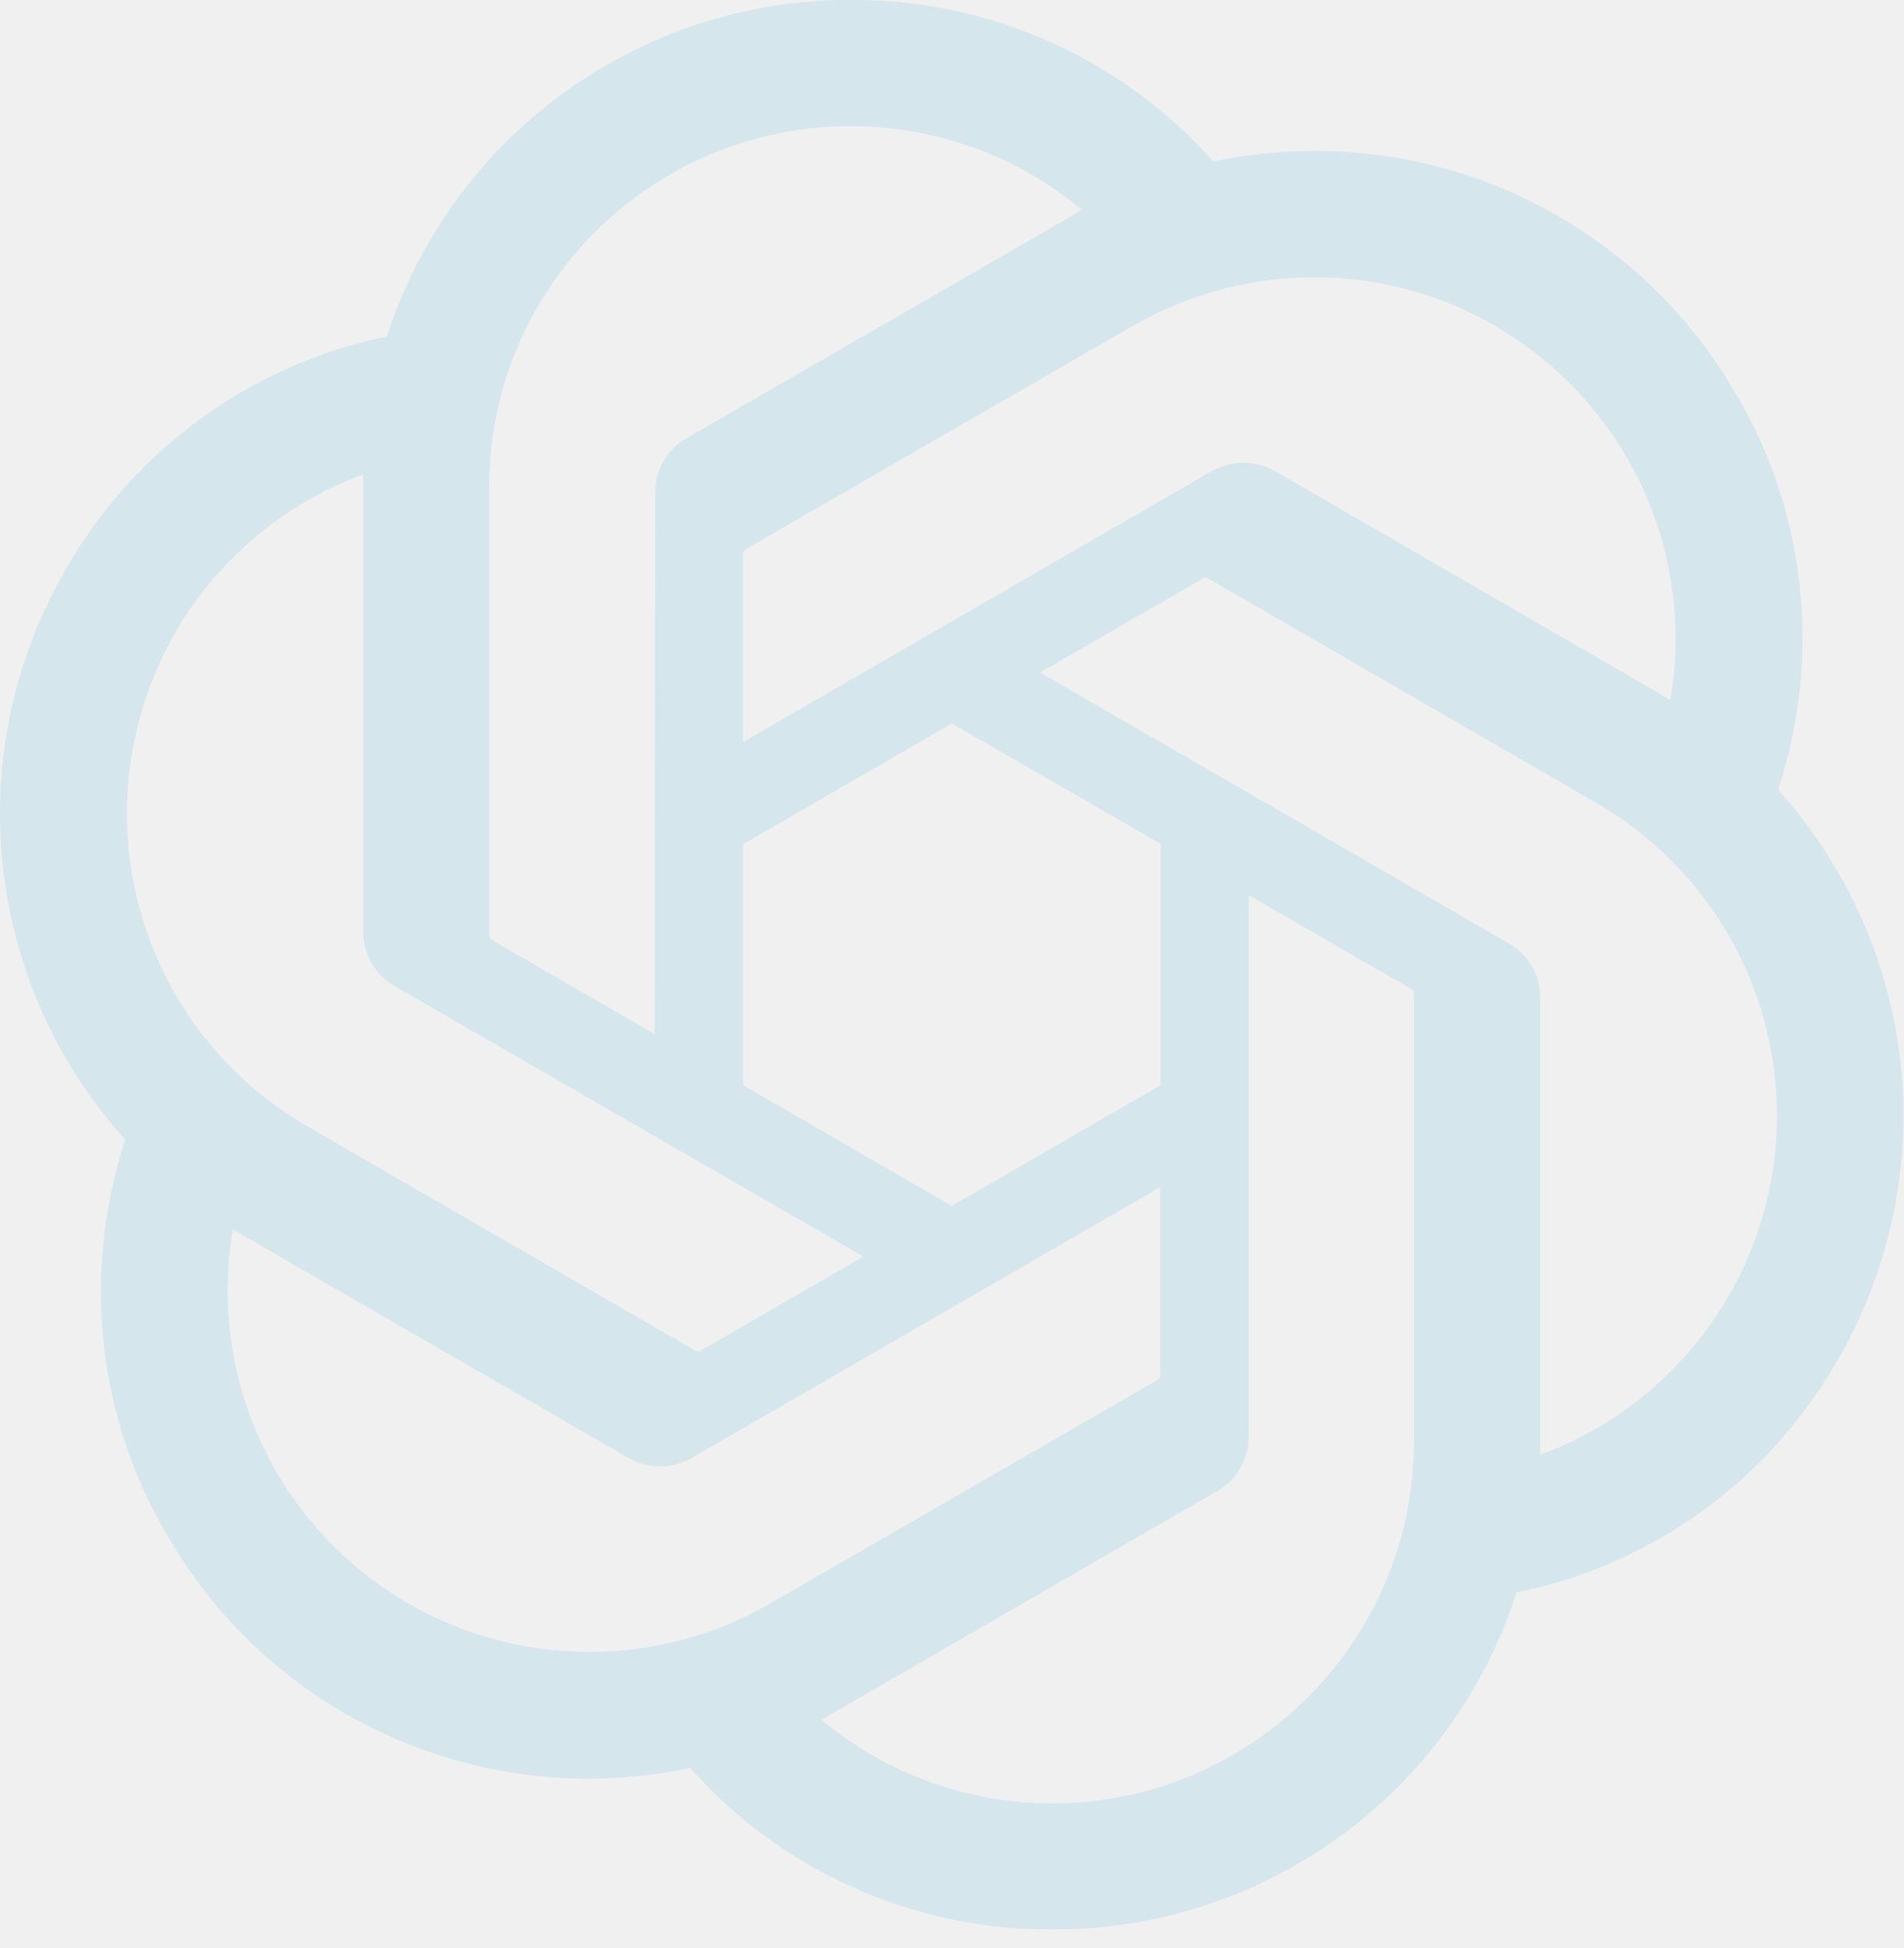
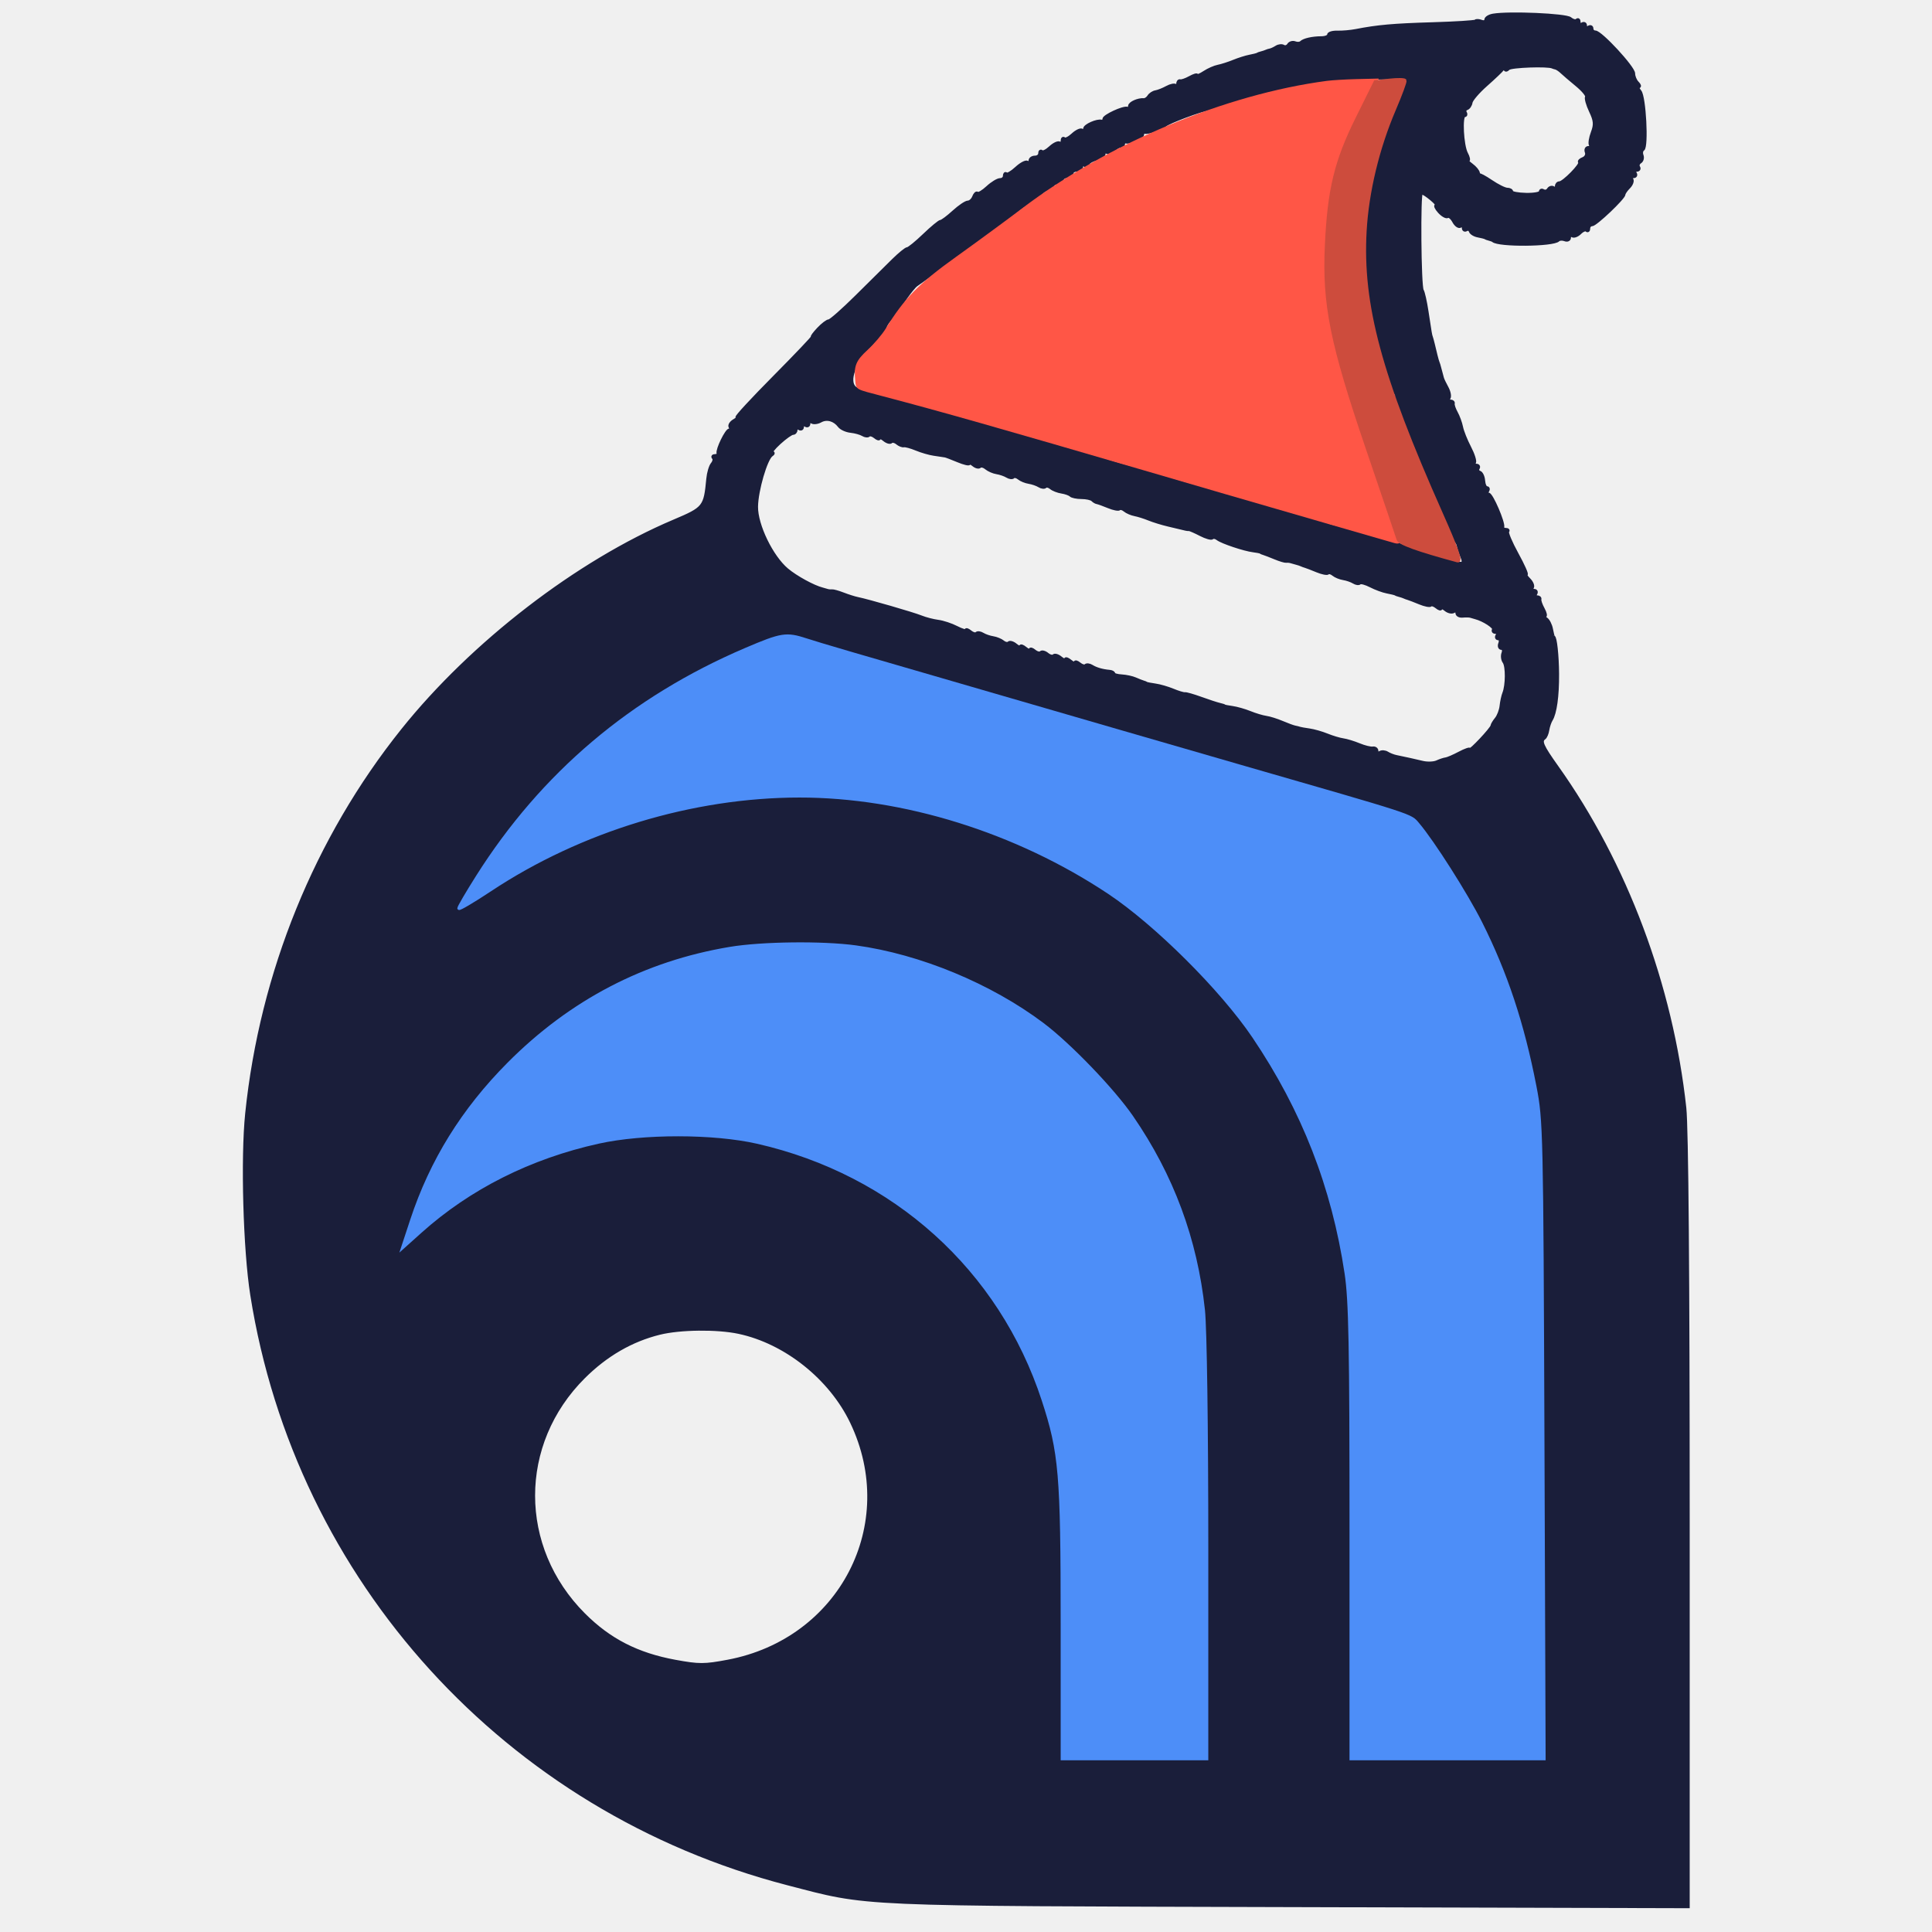
- <svg xmlns="http://www.w3.org/2000/svg" xmlns:xlink="http://www.w3.org/1999/xlink" width="43" height="44" viewBox="0 0 43 44" fill="none">
-   <defs>
-     <rect id="path_0" x="0" y="0" width="43" height="43.58" />
-   </defs>
-   <g opacity="1" transform="translate(0 0.000001981943)  rotate(0 21.5 21.79007)">
-     <mask id="bg-mask-0" fill="white">
-       <use xlink:href="#path_0" />
-     </mask>
-     <g mask="url(#bg-mask-0)">
-       <path id="分组 1" fill-rule="evenodd" style="fill:#8BCAE0" transform="translate(0 0)  rotate(0 21.5 21.79007)" opacity="0.27" d="M40.17 17.84L40.17 17.84C40.53 16.73 40.72 15.57 40.72 14.41C40.72 12.48 40.21 10.58 39.23 8.92C37.27 5.51 33.64 3.41 29.71 3.41C28.94 3.41 28.16 3.49 27.41 3.65C25.35 1.33 22.39 0 19.29 0L19.22 0L19.19 0C14.43 0 10.21 3.07 8.74 7.6C5.68 8.23 3.03 10.15 1.48 12.87C0.51 14.54 0 16.45 0 18.38C0 21.1 1.01 23.73 2.83 25.74C2.47 26.85 2.28 28.01 2.28 29.17C2.28 31.1 2.79 33 3.77 34.66C6.14 38.8 10.92 40.93 15.59 39.93C17.65 42.25 20.61 43.58 23.71 43.58L23.78 43.58L23.81 43.58C28.57 43.58 32.8 40.51 34.26 35.97C37.33 35.35 39.97 33.43 41.52 30.71C42.49 29.03 43 27.13 43 25.2C43 22.48 41.99 19.86 40.17 17.84Z M18.817 38.695C18.727 38.745 18.647 38.795 18.557 38.845C20.017 40.065 21.867 40.735 23.777 40.735L23.787 40.735C28.287 40.725 31.937 37.065 31.947 32.565L31.947 22.435C31.937 22.385 31.907 22.355 31.877 22.335L28.207 20.215L28.207 32.455C28.207 32.965 27.937 33.435 27.487 33.685L18.817 38.695Z M17.393 36.223L26.163 31.163C26.203 31.133 26.223 31.093 26.223 31.053L26.213 31.053L26.213 26.813L15.623 32.933C15.183 33.183 14.643 33.183 14.203 32.933L5.523 27.923C5.443 27.873 5.323 27.803 5.263 27.763C5.183 28.223 5.143 28.693 5.143 29.163C5.143 30.593 5.523 31.993 6.233 33.233L6.233 33.233C7.703 35.763 10.393 37.313 13.313 37.313C14.743 37.313 16.153 36.943 17.393 36.223Z M8.206 11.013C8.206 10.923 8.206 10.783 8.206 10.713C6.416 11.373 4.906 12.643 3.956 14.293L3.956 14.293C3.246 15.533 2.866 16.943 2.866 18.373C2.866 21.293 4.416 23.983 6.946 25.443L15.716 30.513C15.756 30.533 15.806 30.533 15.836 30.503L19.506 28.383L8.916 22.273C8.476 22.023 8.206 21.553 8.206 21.043L8.206 21.033L8.206 11.013Z M36.055 18.13L27.285 13.06C27.245 13.04 27.195 13.05 27.165 13.07L23.495 15.19L34.085 21.31C34.525 21.56 34.795 22.02 34.795 22.53C34.795 22.53 34.795 22.54 34.795 22.54L34.795 32.86C38.005 31.68 40.145 28.62 40.145 25.2C40.145 22.28 38.585 19.59 36.055 18.13Z M16.834 12.412C16.805 12.442 16.785 12.482 16.785 12.522L16.785 12.522L16.785 16.762L27.375 10.642C27.595 10.522 27.845 10.452 28.095 10.452C28.345 10.452 28.584 10.522 28.805 10.642L37.484 15.662C37.565 15.712 37.654 15.762 37.734 15.812L37.734 15.812C37.815 15.352 37.855 14.892 37.855 14.432C37.855 9.922 34.194 6.262 29.684 6.262C28.255 6.262 26.855 6.642 25.605 7.352L16.834 12.412Z M19.221 2.849C14.711 2.849 11.051 6.499 11.051 11.009L11.051 21.139C11.061 21.189 11.081 21.219 11.121 21.239L14.791 23.359L14.801 11.129L14.801 11.119C14.801 10.619 15.071 10.149 15.511 9.899L24.191 4.889C24.261 4.839 24.381 4.779 24.441 4.739C22.981 3.519 21.131 2.849 19.221 2.849Z M16.783 24.51L21.503 27.24L26.223 24.51L26.223 19.06L21.503 16.34L16.783 19.07L16.783 24.51Z " />
-     </g>
+ <svg xmlns="http://www.w3.org/2000/svg" version="1.0" width="50" height="50" viewBox="0 0 470 602" style="" preserveAspectRatio="xMidYMid meet">
+   <g fill="#1A1E3AFF" stroke="#1A1E3AFF">
+     <path d="M 399.250 4.756 C 398.013 4.967 397.000 5.606 397.000 6.177 C 397.000 6.747 396.369 6.972 395.598 6.676 C 394.827 6.380 393.991 6.342 393.742 6.592 C 393.492 6.842 387.485 7.219 380.394 7.431 C 368.120 7.797 363.263 8.228 356.500 9.548 C 354.850 9.870 352.263 10.097 350.750 10.051 C 349.238 10.005 348.000 10.378 348.000 10.878 C 348.000 11.379 346.988 11.792 345.750 11.796 C 342.935 11.805 340.250 12.417 339.431 13.235 C 339.086 13.580 338.219 13.638 337.503 13.363 C 336.788 13.088 335.901 13.352 335.532 13.948 C 335.163 14.545 334.443 14.774 333.931 14.457 C 333.419 14.141 332.438 14.239 331.750 14.676 C 331.063 15.112 330.163 15.533 329.750 15.610 C 329.338 15.687 328.775 15.863 328.500 16.000 C 328.225 16.138 327.550 16.363 327.000 16.500 C 326.450 16.638 325.888 16.840 325.750 16.949 C 325.613 17.059 324.549 17.328 323.386 17.547 C 322.224 17.766 319.974 18.477 318.386 19.126 C 316.799 19.775 314.615 20.474 313.534 20.680 C 312.452 20.885 310.540 21.727 309.284 22.550 C 308.028 23.373 307.000 23.795 307.000 23.488 C 307.000 23.181 305.988 23.491 304.750 24.177 C 303.513 24.863 302.163 25.329 301.750 25.212 C 301.338 25.096 301.000 25.525 301.000 26.167 C 301.000 26.808 300.716 27.049 300.369 26.702 C 300.021 26.355 298.784 26.595 297.619 27.237 C 296.453 27.879 294.870 28.508 294.100 28.635 C 293.330 28.763 292.380 29.385 291.988 30.019 C 291.597 30.652 290.877 31.138 290.388 31.097 C 288.658 30.954 286.000 32.148 286.000 33.067 C 286.000 33.580 285.663 33.893 285.250 33.762 C 284.027 33.375 278.000 36.167 278.000 37.121 C 278.000 37.605 277.663 37.911 277.250 37.802 C 275.843 37.430 272.000 39.132 272.000 40.126 C 272.000 40.672 271.618 40.882 271.151 40.594 C 270.685 40.305 269.383 40.927 268.258 41.974 C 267.133 43.022 265.940 43.607 265.606 43.273 C 265.273 42.940 265.000 43.218 265.000 43.892 C 265.000 44.566 264.618 44.882 264.151 44.594 C 263.685 44.305 262.383 44.927 261.258 45.974 C 260.133 47.022 258.940 47.607 258.606 47.273 C 258.273 46.940 258.000 47.192 258.000 47.833 C 258.000 48.475 257.325 49.000 256.500 49.000 C 255.675 49.000 255.000 49.477 255.000 50.059 C 255.000 50.641 254.607 50.875 254.126 50.578 C 253.645 50.281 252.098 51.107 250.688 52.414 C 249.277 53.721 247.871 54.537 247.562 54.228 C 247.253 53.919 247.000 54.192 247.000 54.833 C 247.000 55.475 246.391 56.000 245.646 56.000 C 244.901 56.000 243.129 57.078 241.708 58.395 C 240.286 59.712 238.881 60.548 238.585 60.252 C 238.289 59.956 237.763 60.453 237.417 61.357 C 237.070 62.261 236.259 63.000 235.616 63.000 C 234.972 63.000 232.968 64.350 231.161 66.000 C 229.355 67.650 227.545 69.000 227.140 69.000 C 226.734 69.000 224.413 70.913 221.980 73.250 C 219.547 75.588 217.199 77.500 216.763 77.500 C 216.326 77.500 214.288 79.159 212.234 81.187 C 210.180 83.215 205.066 88.277 200.869 92.437 C 196.672 96.597 192.813 100.000 192.293 100.000 C 191.774 100.000 190.292 101.125 189.000 102.500 C 187.708 103.875 186.882 105.000 187.164 105.000 C 187.446 105.000 182.101 110.625 175.285 117.500 C 168.470 124.375 163.255 130.014 163.697 130.030 C 164.139 130.047 163.703 130.525 162.729 131.092 C 161.755 131.659 161.219 132.545 161.538 133.061 C 161.857 133.578 161.751 134.000 161.303 134.000 C 160.389 134.000 157.430 140.084 157.777 141.250 C 157.900 141.663 157.475 142.000 156.833 142.000 C 156.192 142.000 155.963 142.296 156.325 142.658 C 156.687 143.020 156.513 143.881 155.940 144.572 C 155.367 145.263 154.755 147.330 154.581 149.164 C 153.737 158.052 153.476 158.378 143.984 162.397 C 113.969 175.107 81.161 200.373 59.447 227.500 C 32.465 261.208 15.429 303.119 10.904 346.925 C 9.462 360.875 10.260 389.451 12.482 403.500 C 26.542 492.386 91.908 564.215 179.408 586.934 C 205.252 593.644 198.783 593.363 335.750 593.743 L 460.000 594.087 460.000 474.504 C 460.000 397.466 459.625 351.466 458.945 345.211 C 454.809 307.120 440.568 269.120 419.141 239.000 C 414.466 232.428 413.817 230.942 415.191 229.957 C 415.608 229.658 416.086 228.533 416.254 227.457 C 416.421 226.380 416.902 224.948 417.323 224.273 C 418.602 222.226 419.347 216.848 419.301 210.000 C 419.264 204.272 418.637 198.500 418.053 198.500 C 417.942 198.500 417.648 197.395 417.400 196.043 C 417.152 194.692 416.398 193.237 415.725 192.809 C 415.051 192.381 414.853 192.024 415.285 192.015 C 415.717 192.007 415.509 190.988 414.823 189.750 C 414.137 188.513 413.671 187.163 413.788 186.750 C 413.904 186.338 413.523 186.000 412.941 186.000 C 412.359 186.000 412.160 185.550 412.500 185.000 C 412.840 184.450 412.615 184.000 412.000 184.000 C 411.385 184.000 411.138 183.586 411.450 183.081 C 411.763 182.575 411.307 181.450 410.438 180.581 C 409.568 179.711 409.156 179.000 409.520 179.000 C 409.885 179.000 408.599 176.118 406.663 172.595 C 404.727 169.073 403.411 165.923 403.738 165.595 C 404.065 165.268 403.808 165.000 403.167 165.000 C 402.525 165.000 402.097 164.663 402.215 164.250 C 402.596 162.919 398.759 154.000 397.805 154.000 C 397.297 154.000 397.160 153.550 397.500 153.000 C 397.840 152.450 397.737 152.000 397.272 152.000 C 396.806 152.000 396.350 150.994 396.257 149.765 C 396.165 148.535 395.616 147.372 395.038 147.179 C 394.460 146.987 394.242 146.418 394.553 145.915 C 394.864 145.412 394.615 145.000 394.000 145.000 C 393.385 145.000 393.119 144.617 393.409 144.148 C 393.698 143.679 393.018 141.542 391.897 139.398 C 390.777 137.254 389.645 134.418 389.382 133.095 C 389.120 131.773 388.381 129.748 387.740 128.595 C 387.099 127.443 386.671 126.163 386.788 125.750 C 386.904 125.338 386.523 125.000 385.941 125.000 C 385.359 125.000 385.154 124.559 385.487 124.021 C 385.820 123.482 385.525 122.020 384.832 120.771 C 384.138 119.522 383.499 118.163 383.410 117.750 C 383.322 117.338 383.142 116.663 383.010 116.250 C 382.877 115.838 382.665 115.050 382.537 114.500 C 382.409 113.950 382.202 113.275 382.076 113.000 C 381.950 112.725 381.656 111.713 381.423 110.750 C 381.191 109.788 380.809 108.213 380.577 107.250 C 380.344 106.288 380.067 105.275 379.961 105.000 C 379.729 104.395 379.657 103.972 378.603 97.000 C 378.146 93.975 377.485 91.050 377.136 90.500 C 376.316 89.210 376.078 59.993 376.888 60.022 C 377.924 60.060 382.559 63.954 381.595 63.978 C 381.097 63.990 381.495 64.889 382.479 65.976 C 383.462 67.063 384.635 67.726 385.083 67.448 C 385.532 67.171 386.395 67.869 387.000 69.000 C 387.605 70.131 388.528 70.792 389.050 70.469 C 389.573 70.146 390.000 70.385 390.000 71.000 C 390.000 71.615 390.412 71.864 390.915 71.553 C 391.418 71.242 391.988 71.465 392.183 72.048 C 392.377 72.632 393.428 73.275 394.518 73.478 C 395.608 73.681 396.613 73.938 396.750 74.048 C 396.888 74.159 397.450 74.363 398.000 74.500 C 398.550 74.638 399.113 74.852 399.250 74.976 C 400.966 76.531 417.947 76.387 419.529 74.804 C 419.896 74.438 420.827 74.380 421.598 74.676 C 422.369 74.972 423.000 74.689 423.000 74.048 C 423.000 73.407 423.414 73.138 423.919 73.450 C 424.425 73.763 425.496 73.361 426.300 72.557 C 427.104 71.753 428.040 71.374 428.381 71.714 C 428.721 72.055 429.000 71.808 429.000 71.167 C 429.000 70.525 429.471 70.000 430.047 70.000 C 431.198 70.000 440.000 61.633 440.000 60.539 C 440.000 60.164 440.679 59.178 441.509 58.348 C 442.339 57.518 442.763 56.425 442.450 55.919 C 442.138 55.414 442.385 55.000 443.000 55.000 C 443.615 55.000 443.840 54.550 443.500 54.000 C 443.160 53.450 443.385 53.000 444.000 53.000 C 444.615 53.000 444.859 52.581 444.543 52.069 C 444.226 51.557 444.455 50.837 445.052 50.468 C 445.648 50.099 445.900 49.183 445.612 48.431 C 445.323 47.679 445.471 46.827 445.939 46.537 C 447.223 45.744 446.401 30.188 444.985 28.482 C 444.309 27.667 444.125 27.000 444.578 27.000 C 445.030 27.000 444.860 26.460 444.200 25.800 C 443.540 25.140 443.000 23.840 443.000 22.911 C 443.000 21.059 432.777 10.000 431.065 10.000 C 430.479 10.000 430.000 9.523 430.000 8.941 C 430.000 8.359 429.550 8.160 429.000 8.500 C 428.450 8.840 428.000 8.615 428.000 8.000 C 428.000 7.385 427.550 7.160 427.000 7.500 C 426.450 7.840 426.000 7.566 426.000 6.892 C 426.000 6.218 425.704 5.963 425.342 6.325 C 424.980 6.687 424.043 6.451 423.260 5.801 C 421.893 4.666 404.277 3.900 399.250 4.756 M 183.507 198.909 C 201.141 204.265 256.318 220.261 258.000 220.505 C 258.825 220.625 260.175 221.012 261.000 221.366 C 264.158 222.721 276.000 225.833 276.000 225.307 C 276.000 225.003 276.563 225.210 277.250 225.766 C 278.470 226.751 292.517 230.968 296.500 231.544 C 297.600 231.703 298.613 231.927 298.750 232.042 C 298.888 232.156 299.338 232.344 299.750 232.459 C 300.163 232.574 301.689 233.163 303.143 233.768 C 305.257 234.649 311.232 236.136 314.000 236.470 C 314.275 236.503 314.950 236.813 315.500 237.157 C 316.690 237.903 338.626 244.139 341.500 244.548 C 342.600 244.705 343.613 244.927 343.750 245.042 C 343.888 245.156 344.338 245.345 344.750 245.461 C 345.163 245.578 346.175 245.963 347.000 246.318 C 347.825 246.673 354.125 248.567 361.000 250.526 C 375.141 254.557 374.425 253.992 384.459 269.000 C 397.790 288.940 407.153 311.876 411.606 335.500 C 412.435 339.900 413.375 344.625 413.693 346.000 C 414.012 347.375 414.462 393.388 414.693 448.250 L 415.114 548.000 385.057 548.000 L 355.000 548.000 355.000 477.493 C 355.000 419.255 354.733 405.211 353.467 396.781 C 347.786 358.956 331.773 326.805 305.500 300.473 C 291.279 286.219 289.253 284.502 277.500 276.735 C 255.679 262.317 230.402 253.066 203.064 249.494 C 163.472 244.322 121.229 254.410 86.750 277.273 C 81.388 280.829 77.000 283.415 77.000 283.019 C 77.000 282.624 79.588 278.205 82.750 273.199 C 103.004 241.140 130.878 217.530 166.378 202.363 C 177.081 197.791 178.730 197.459 183.507 198.909 M 200.678 295.077 C 220.594 297.820 242.594 306.931 258.871 319.179 C 267.259 325.491 280.816 339.581 286.637 348.038 C 299.257 366.371 306.592 386.143 308.958 408.211 C 309.570 413.915 310.000 444.756 310.000 482.961 L 310.000 548.000 287.500 548.000 L 265.000 548.000 264.996 505.750 C 264.992 459.291 264.422 452.590 259.084 436.257 C 245.752 395.459 212.634 365.584 170.000 355.896 C 156.378 352.800 134.416 352.784 120.500 355.859 C 99.167 360.573 80.232 370.087 65.000 383.747 L 59.500 388.680 62.305 380.177 C 68.399 361.706 78.264 345.796 92.500 331.478 C 108.550 315.335 126.600 304.644 148.500 298.309 C 162.331 294.309 184.932 292.909 200.678 295.077 M 371.658 26.934 C 371.421 28.435 370.726 30.639 370.114 31.831 C 367.404 37.108 367.000 38.027 367.000 38.921 C 367.000 39.443 366.475 41.137 365.834 42.685 C 365.192 44.233 364.574 45.838 364.459 46.250 C 364.344 46.663 364.159 47.113 364.048 47.250 C 363.938 47.388 363.683 48.175 363.482 49.000 C 363.281 49.825 362.829 51.625 362.478 53.000 C 362.127 54.375 361.814 56.175 361.783 57.000 C 361.753 57.825 361.398 58.950 360.995 59.500 C 359.357 61.738 359.386 95.500 361.026 95.500 C 361.152 95.500 361.376 96.400 361.524 97.500 C 362.064 101.526 363.031 105.954 363.862 108.199 C 364.330 109.464 364.515 111.063 364.273 111.750 C 364.031 112.438 364.321 113.000 364.917 113.000 C 365.513 113.000 365.926 113.338 365.836 113.750 C 365.549 115.063 367.234 120.447 368.388 121.904 C 369.000 122.676 369.356 123.351 369.180 123.404 C 369.004 123.457 369.386 124.850 370.029 126.500 C 370.672 128.150 371.311 129.950 371.448 130.500 C 371.967 132.578 373.207 135.594 374.636 138.252 C 375.450 139.766 375.862 141.415 375.552 141.917 C 375.241 142.419 375.465 142.988 376.048 143.183 C 376.632 143.377 377.235 144.203 377.389 145.018 C 377.720 146.776 379.395 150.710 382.635 157.342 C 383.936 160.006 385.000 163.043 385.000 164.092 C 385.000 165.142 385.477 166.000 386.059 166.000 C 386.641 166.000 386.864 166.412 386.553 166.915 C 386.242 167.418 386.465 167.988 387.048 168.183 C 387.632 168.377 388.241 169.203 388.403 170.018 C 388.565 170.833 389.046 172.307 389.472 173.293 C 390.611 175.929 389.736 176.206 385.658 174.502 C 383.651 173.663 381.670 172.969 381.255 172.960 C 379.655 172.923 372.402 170.868 370.457 169.900 C 369.334 169.341 367.759 168.785 366.957 168.664 C 366.156 168.543 364.908 168.074 364.183 167.622 C 363.459 167.170 362.615 167.052 362.306 167.360 C 361.998 167.668 360.341 167.334 358.623 166.617 C 356.905 165.900 353.700 164.978 351.500 164.567 C 349.300 164.157 347.050 163.473 346.500 163.048 C 345.563 162.324 341.394 160.998 338.000 160.344 C 334.718 159.711 322.255 156.117 318.250 154.648 C 315.913 153.790 314.000 153.283 314.000 153.520 C 314.000 153.757 312.763 153.470 311.250 152.883 C 309.738 152.296 307.375 151.607 306.000 151.353 C 304.625 151.098 301.475 150.194 299.000 149.344 C 296.525 148.495 293.825 147.654 293.000 147.476 C 292.175 147.298 291.500 147.084 291.500 147.000 C 291.500 146.916 290.825 146.708 290.000 146.539 C 286.155 145.751 279.305 143.831 277.500 143.036 C 276.400 142.552 274.150 141.820 272.500 141.409 C 270.850 140.999 269.275 140.597 269.000 140.517 C 264.184 139.110 258.223 137.348 253.000 135.789 C 249.425 134.721 245.825 133.662 245.000 133.434 C 244.175 133.206 239.450 131.867 234.500 130.459 C 229.550 129.052 224.600 127.671 223.500 127.391 C 222.400 127.112 221.050 126.755 220.500 126.598 C 219.950 126.441 218.150 125.980 216.500 125.573 C 214.850 125.166 212.825 124.577 212.000 124.263 C 211.175 123.950 210.050 123.637 209.500 123.568 C 206.637 123.210 201.366 121.662 200.416 120.900 C 197.876 118.864 200.236 112.496 205.381 107.500 C 207.646 105.300 209.632 102.825 209.792 102.000 C 209.953 101.175 210.966 99.753 212.042 98.840 C 213.119 97.927 214.000 96.896 214.000 96.549 C 214.000 95.686 218.265 89.667 219.500 88.788 C 220.050 88.397 221.322 87.497 222.326 86.788 C 223.330 86.080 226.480 83.818 229.326 81.763 C 232.172 79.707 235.989 77.007 237.810 75.763 C 239.630 74.518 241.735 72.938 242.488 72.250 C 243.241 71.563 244.175 71.000 244.564 71.000 C 244.953 71.000 246.268 69.988 247.487 68.750 C 250.466 65.724 255.288 62.172 256.410 62.176 C 256.911 62.178 257.721 61.464 258.210 60.590 C 258.699 59.715 259.752 59.000 260.550 59.000 C 261.347 59.000 262.000 58.550 262.000 58.000 C 262.000 57.450 262.675 57.000 263.500 57.000 C 264.325 57.000 265.000 56.550 265.000 56.000 C 265.000 55.450 265.675 55.000 266.500 55.000 C 267.325 55.000 268.000 54.550 268.000 54.000 C 268.000 53.450 268.675 53.000 269.500 53.000 C 270.325 53.000 271.000 52.523 271.000 51.941 C 271.000 51.359 271.450 51.160 272.000 51.500 C 272.550 51.840 273.000 51.690 273.000 51.167 C 273.000 50.645 274.125 49.934 275.500 49.589 C 276.875 49.244 278.000 48.494 278.000 47.922 C 278.000 47.350 278.414 47.138 278.919 47.450 C 279.425 47.763 280.496 47.361 281.300 46.557 C 282.104 45.753 283.040 45.374 283.381 45.714 C 283.721 46.055 284.000 45.808 284.000 45.167 C 284.000 44.525 284.338 44.089 284.750 44.198 C 286.115 44.559 290.000 42.882 290.000 41.933 C 290.000 41.420 290.338 41.089 290.750 41.198 C 291.765 41.466 296.378 39.893 297.000 39.066 C 297.669 38.177 308.820 34.000 310.524 34.000 C 311.264 34.000 313.137 33.475 314.685 32.834 C 316.233 32.192 317.725 31.607 318.000 31.533 C 318.275 31.459 320.975 30.663 324.000 29.765 C 327.025 28.866 331.525 27.852 334.000 27.511 C 336.475 27.170 339.985 26.495 341.799 26.012 C 343.614 25.529 345.903 25.289 346.885 25.478 C 347.867 25.667 349.191 25.500 349.827 25.107 C 350.463 24.714 355.732 24.350 361.536 24.298 L 372.088 24.205 371.658 26.934 M 195.518 132.732 C 196.079 133.477 197.673 134.208 199.061 134.356 C 200.449 134.504 202.158 134.980 202.859 135.413 C 203.560 135.846 204.399 135.934 204.725 135.609 C 205.050 135.284 205.920 135.519 206.658 136.131 C 207.396 136.744 208.000 136.910 208.000 136.500 C 208.000 136.090 208.686 136.324 209.524 137.020 C 210.362 137.716 211.334 138.000 211.682 137.651 C 212.031 137.303 212.873 137.479 213.553 138.044 C 214.233 138.608 215.174 138.982 215.645 138.874 C 216.115 138.765 217.850 139.237 219.500 139.922 C 221.150 140.607 223.625 141.323 225.000 141.514 C 226.375 141.706 227.613 141.893 227.750 141.931 C 227.888 141.969 228.217 142.020 228.482 142.043 C 228.747 142.067 230.547 142.748 232.482 143.557 C 234.417 144.365 236.000 144.741 236.000 144.391 C 236.000 144.041 236.604 144.256 237.342 144.869 C 238.080 145.481 238.969 145.697 239.318 145.349 C 239.666 145.000 240.560 145.220 241.304 145.838 C 242.048 146.455 243.522 147.095 244.578 147.259 C 245.635 147.423 247.092 147.927 247.817 148.379 C 248.541 148.831 249.399 148.934 249.725 148.609 C 250.050 148.284 250.843 148.454 251.486 148.989 C 252.130 149.523 253.522 150.095 254.578 150.259 C 255.635 150.423 257.092 150.927 257.817 151.379 C 258.541 151.831 259.399 151.934 259.725 151.609 C 260.050 151.284 260.843 151.454 261.486 151.989 C 262.130 152.523 263.623 153.108 264.803 153.288 C 265.983 153.468 267.260 153.927 267.641 154.308 C 268.022 154.688 269.533 155.000 271.000 155.000 C 272.467 155.000 274.004 155.338 274.417 155.750 C 274.829 156.163 275.467 156.538 275.833 156.584 C 276.200 156.630 277.800 157.205 279.389 157.862 C 280.977 158.519 282.511 158.822 282.797 158.537 C 283.082 158.251 283.843 158.454 284.486 158.989 C 285.130 159.523 286.522 160.125 287.578 160.327 C 288.635 160.529 290.625 161.156 292.000 161.720 C 293.375 162.284 296.075 163.115 298.000 163.566 C 301.453 164.376 302.519 164.630 303.500 164.875 C 303.775 164.944 304.230 164.991 304.510 164.980 C 304.791 164.969 306.408 165.677 308.103 166.553 C 309.799 167.430 311.440 167.893 311.751 167.582 C 312.062 167.272 312.807 167.405 313.408 167.878 C 314.720 168.913 321.705 171.250 324.500 171.590 C 325.600 171.724 326.613 171.927 326.750 172.042 C 326.888 172.156 327.338 172.344 327.750 172.459 C 328.163 172.574 329.753 173.187 331.285 173.822 C 332.816 174.457 334.391 174.929 334.785 174.870 C 335.178 174.811 335.838 174.873 336.250 175.007 C 336.663 175.140 337.450 175.363 338.000 175.500 C 338.550 175.638 339.225 175.863 339.500 176.000 C 339.775 176.138 340.338 176.344 340.750 176.459 C 341.163 176.574 342.800 177.205 344.389 177.862 C 345.977 178.519 347.511 178.822 347.797 178.537 C 348.082 178.251 348.843 178.454 349.486 178.989 C 350.130 179.523 351.522 180.095 352.578 180.259 C 353.635 180.423 355.092 180.927 355.817 181.379 C 356.541 181.831 357.385 181.948 357.693 181.640 C 358.001 181.332 359.523 181.736 361.074 182.538 C 362.625 183.340 364.930 184.189 366.197 184.424 C 367.464 184.659 368.613 184.941 368.750 185.051 C 368.888 185.160 369.450 185.363 370.000 185.500 C 370.550 185.638 371.225 185.863 371.500 186.000 C 371.775 186.138 372.338 186.344 372.750 186.459 C 373.163 186.574 374.800 187.205 376.389 187.862 C 377.977 188.519 379.511 188.822 379.797 188.537 C 380.082 188.251 380.920 188.519 381.658 189.131 C 382.396 189.744 383.000 189.910 383.000 189.500 C 383.000 189.090 383.655 189.299 384.456 189.964 C 385.257 190.628 386.382 190.882 386.956 190.527 C 387.530 190.172 388.000 190.387 388.000 191.004 C 388.000 191.621 388.788 192.046 389.750 191.948 C 390.713 191.850 391.838 191.878 392.250 192.010 C 392.663 192.142 393.338 192.338 393.750 192.446 C 396.323 193.120 399.854 195.428 399.410 196.146 C 399.119 196.616 399.385 197.000 400.000 197.000 C 400.615 197.000 400.840 197.450 400.500 198.000 C 400.160 198.550 400.344 199.000 400.910 199.000 C 401.475 199.000 401.678 199.675 401.362 200.500 C 401.045 201.325 401.270 202.000 401.862 202.000 C 402.453 202.000 402.676 202.681 402.357 203.513 C 402.037 204.345 402.185 205.582 402.684 206.263 C 403.654 207.585 403.618 213.520 402.625 216.000 C 402.294 216.825 401.906 218.610 401.762 219.968 C 401.618 221.325 400.934 223.125 400.242 223.968 C 399.550 224.810 398.956 225.808 398.922 226.184 C 398.843 227.063 392.000 234.340 392.000 233.546 C 392.000 233.217 390.538 233.724 388.750 234.672 C 386.963 235.619 385.050 236.444 384.500 236.505 C 383.950 236.565 382.705 236.977 381.733 237.421 C 380.762 237.864 378.737 237.933 377.233 237.575 C 374.608 236.949 372.208 236.418 369.000 235.754 C 368.175 235.583 366.938 235.092 366.250 234.663 C 365.563 234.233 364.550 234.160 364.000 234.500 C 363.450 234.840 363.000 234.622 363.000 234.015 C 363.000 233.409 362.438 233.004 361.750 233.117 C 361.063 233.229 359.150 232.761 357.500 232.077 C 355.850 231.393 353.600 230.706 352.500 230.552 C 351.400 230.397 349.150 229.722 347.500 229.052 C 345.850 228.381 343.375 227.677 342.000 227.486 C 340.625 227.294 339.275 227.055 339.000 226.954 C 338.725 226.852 338.050 226.684 337.500 226.580 C 336.950 226.476 335.150 225.815 333.500 225.112 C 331.850 224.409 329.600 223.706 328.500 223.552 C 327.400 223.397 325.150 222.722 323.500 222.052 C 321.850 221.381 319.375 220.677 318.000 220.486 C 316.625 220.294 315.500 220.072 315.500 219.992 C 315.500 219.912 314.825 219.695 314.000 219.510 C 313.175 219.325 310.558 218.469 308.185 217.608 C 305.812 216.747 303.562 216.106 303.185 216.183 C 302.808 216.260 301.150 215.763 299.500 215.078 C 297.850 214.393 295.375 213.677 294.000 213.486 C 292.625 213.294 291.388 213.051 291.250 212.944 C 291.113 212.837 290.663 212.655 290.250 212.539 C 289.838 212.422 288.714 211.981 287.754 211.558 C 286.793 211.135 284.881 210.724 283.504 210.644 C 282.128 210.565 281.001 210.238 281.001 209.917 C 281.000 209.596 280.438 209.285 279.750 209.225 C 277.511 209.032 275.526 208.460 274.183 207.622 C 273.459 207.170 272.601 207.066 272.275 207.391 C 271.950 207.716 271.080 207.481 270.342 206.869 C 269.604 206.256 269.000 206.090 269.000 206.500 C 269.000 206.910 268.325 206.685 267.500 206.000 C 266.675 205.315 266.000 205.090 266.000 205.500 C 266.000 205.910 265.314 205.676 264.476 204.980 C 263.638 204.284 262.666 204.000 262.318 204.349 C 261.969 204.697 261.069 204.472 260.318 203.849 C 259.566 203.225 258.666 203.000 258.318 203.349 C 257.969 203.697 257.080 203.481 256.342 202.869 C 255.604 202.256 255.000 202.090 255.000 202.500 C 255.000 202.910 254.325 202.685 253.500 202.000 C 252.675 201.315 252.000 201.090 252.000 201.500 C 252.000 201.910 251.314 201.676 250.476 200.980 C 249.638 200.284 248.666 200.000 248.318 200.349 C 247.969 200.697 247.157 200.546 246.514 200.011 C 245.870 199.477 244.478 198.905 243.422 198.741 C 242.365 198.577 240.908 198.073 240.183 197.621 C 239.459 197.169 238.601 197.066 238.275 197.391 C 237.950 197.716 237.080 197.481 236.342 196.869 C 235.604 196.256 235.000 196.047 235.000 196.403 C 235.000 196.760 233.669 196.363 232.042 195.522 C 230.416 194.681 227.828 193.829 226.292 193.630 C 224.757 193.431 222.375 192.812 221.000 192.255 C 218.532 191.255 204.472 187.184 201.191 186.520 C 200.261 186.332 198.247 185.693 196.715 185.100 C 195.184 184.508 193.609 184.071 193.215 184.130 C 192.822 184.189 192.163 184.127 191.750 183.993 C 191.338 183.860 190.663 183.666 190.250 183.564 C 187.487 182.880 181.989 179.873 179.197 177.518 C 174.402 173.475 169.630 163.610 169.698 157.881 C 169.758 152.829 172.643 142.934 174.397 141.765 C 175.004 141.361 175.062 141.024 174.527 141.015 C 173.992 141.007 175.032 139.650 176.839 138.000 C 178.645 136.350 180.546 135.000 181.062 135.000 C 181.578 135.000 182.000 134.523 182.000 133.941 C 182.000 133.359 182.450 133.160 183.000 133.500 C 183.550 133.840 184.000 133.615 184.000 133.000 C 184.000 132.385 184.450 132.160 185.000 132.500 C 185.550 132.840 186.000 132.615 186.000 132.000 C 186.000 131.385 186.446 131.158 186.992 131.495 C 187.538 131.832 188.748 131.681 189.682 131.158 C 191.606 130.081 194.015 130.730 195.518 132.732 M 164.201 415.125 C 178.759 418.216 192.776 429.375 199.361 443.116 C 214.634 474.988 196.000 511.018 160.811 517.654 C 153.493 519.035 151.796 519.037 144.383 517.676 C 132.570 515.507 123.871 511.049 115.916 503.089 C 95.007 482.164 95.003 449.854 115.907 429.059 C 122.856 422.146 130.772 417.566 139.500 415.407 C 145.921 413.819 157.429 413.687 164.201 415.125 M 417.750 20.867 C 417.888 20.940 418.338 21.080 418.750 21.179 C 419.163 21.277 420.000 21.839 420.611 22.429 C 421.222 23.018 423.332 24.825 425.300 26.444 C 427.268 28.063 428.657 29.745 428.387 30.183 C 428.117 30.620 428.672 32.613 429.620 34.613 C 431.031 37.584 431.137 38.798 430.204 41.270 C 429.577 42.933 429.300 44.677 429.591 45.147 C 429.881 45.616 429.593 46.000 428.952 46.000 C 428.311 46.000 428.031 46.638 428.330 47.417 C 428.629 48.197 428.163 49.107 427.294 49.441 C 426.425 49.774 425.948 50.282 426.235 50.568 C 426.879 51.212 421.198 57.000 419.923 57.000 C 419.415 57.000 419.000 57.477 419.000 58.059 C 419.000 58.641 418.581 58.859 418.069 58.543 C 417.557 58.226 416.851 58.432 416.500 59.000 C 416.149 59.568 415.443 59.774 414.931 59.457 C 414.419 59.141 414.000 59.289 414.000 59.787 C 414.000 60.285 411.975 60.649 409.500 60.596 C 407.025 60.543 405.000 60.163 405.000 59.750 C 405.000 59.338 404.388 59.000 403.640 59.000 C 402.891 59.000 400.641 57.889 398.640 56.530 C 396.638 55.172 394.944 54.272 394.875 54.530 C 394.806 54.789 394.694 54.514 394.625 53.919 C 394.556 53.325 393.626 52.200 392.559 51.419 C 391.491 50.639 390.945 50.000 391.344 50.000 C 391.744 50.000 391.549 49.025 390.911 47.834 C 389.576 45.339 389.101 35.998 390.309 35.999 C 390.754 36.000 390.864 35.588 390.553 35.085 C 390.242 34.582 390.465 34.012 391.048 33.817 C 391.632 33.623 392.210 32.773 392.334 31.928 C 392.458 31.084 394.571 28.617 397.030 26.446 C 399.488 24.276 401.831 22.050 402.235 21.500 C 402.665 20.914 402.976 20.894 402.985 21.450 C 402.993 21.991 403.451 21.949 404.046 21.354 C 404.844 20.556 416.391 20.147 417.750 20.867 " />
+   </g>
+   <g fill="#4D8EF8FF" stroke="#4D8EF8FF">
+     <path d="M 166.378 202.363 C 130.878 217.530 103.004 241.140 82.750 273.199 C 79.588 278.205 77.000 282.624 77.000 283.019 C 77.000 283.415 81.388 280.829 86.750 277.273 C 114.858 258.635 149.730 248.039 183.064 248.008 C 215.556 247.978 250.840 258.983 279.575 278.110 C 294.209 287.851 314.712 308.266 324.656 323.000 C 340.077 345.847 349.405 369.735 353.467 396.781 C 354.733 405.211 355.000 419.255 355.000 477.493 L 355.000 548.000 385.053 548.000 L 415.107 548.000 414.744 448.750 C 414.391 352.269 414.321 349.193 412.244 338.500 C 408.449 318.963 403.248 303.273 395.363 287.568 C 390.927 278.732 380.432 262.224 375.804 256.801 C 373.366 253.946 375.625 254.680 320.000 238.651 C 307.625 235.084 290.525 230.135 282.000 227.652 C 273.475 225.169 255.475 219.943 242.000 216.040 C 199.241 203.654 189.607 200.830 185.215 199.398 C 178.984 197.365 177.549 197.591 166.378 202.363 " />
+   </g>
+   <g fill="#4D8EF8FF" stroke="#4D8EF8FF">
+     <path d="M 161.500 295.531 C 134.979 299.949 111.886 311.979 92.500 331.478 C 78.264 345.796 68.399 361.706 62.305 380.177 L 59.500 388.680 65.000 383.747 C 80.232 370.087 99.167 360.573 120.500 355.859 C 134.416 352.784 156.378 352.800 170.000 355.896 C 212.634 365.584 245.752 395.459 259.084 436.257 C 264.422 452.590 264.992 459.291 264.996 505.750 L 265.000 548.000 287.500 548.000 L 310.000 548.000 310.000 482.961 C 310.000 444.756 309.570 413.915 308.958 408.211 C 306.592 386.143 299.257 366.371 286.637 348.038 C 280.816 339.581 267.259 325.491 258.871 319.179 C 242.594 306.931 220.594 297.820 200.678 295.077 C 190.336 293.653 171.459 293.872 161.500 295.531 " />
+   </g>
+   <g fill="#FF5646FF" stroke="#FF5646FF">
+     <path d="M 347.500 25.696 C 315.999 29.854 279.350 45.172 252.913 65.231 C 248.034 68.933 238.662 75.813 232.086 80.520 C 220.663 88.698 216.142 93.315 210.410 102.658 C 209.261 104.532 206.673 107.573 204.660 109.417 C 201.138 112.643 200.521 114.167 200.983 118.500 C 201.258 121.085 200.571 120.708 209.081 122.949 C 227.702 127.853 245.293 132.848 292.250 146.567 C 298.713 148.455 309.288 151.544 315.750 153.432 C 322.213 155.319 336.275 159.394 347.000 162.488 C 357.725 165.581 367.356 168.364 368.401 168.671 C 369.941 169.125 370.159 168.877 369.547 167.365 C 369.132 166.339 364.777 153.675 359.870 139.222 C 348.924 106.984 346.478 94.772 347.308 76.500 C 348.097 59.108 350.185 50.543 356.996 36.750 L 362.799 25.000 356.649 25.150 C 353.267 25.232 349.150 25.478 347.500 25.696 " />
+   </g>
+   <g fill="#CD4C3DFF" stroke="#CD4C3DFF">
+     <path d="M 367.012 25.000 L 362.523 25.500 356.874 36.897 C 350.235 50.292 348.120 59.055 347.316 76.500 C 346.469 94.878 348.901 106.934 360.068 139.722 C 365.084 154.450 369.398 167.188 369.653 168.028 C 370.047 169.326 375.501 171.302 388.162 174.736 C 389.387 175.069 388.030 171.154 382.999 159.844 C 364.013 117.159 358.044 95.000 359.336 72.000 C 360.023 59.768 363.304 46.140 368.463 34.086 C 370.442 29.463 371.934 25.416 371.780 25.091 C 371.626 24.766 369.480 24.725 367.012 25.000 " />
  </g>
</svg>
